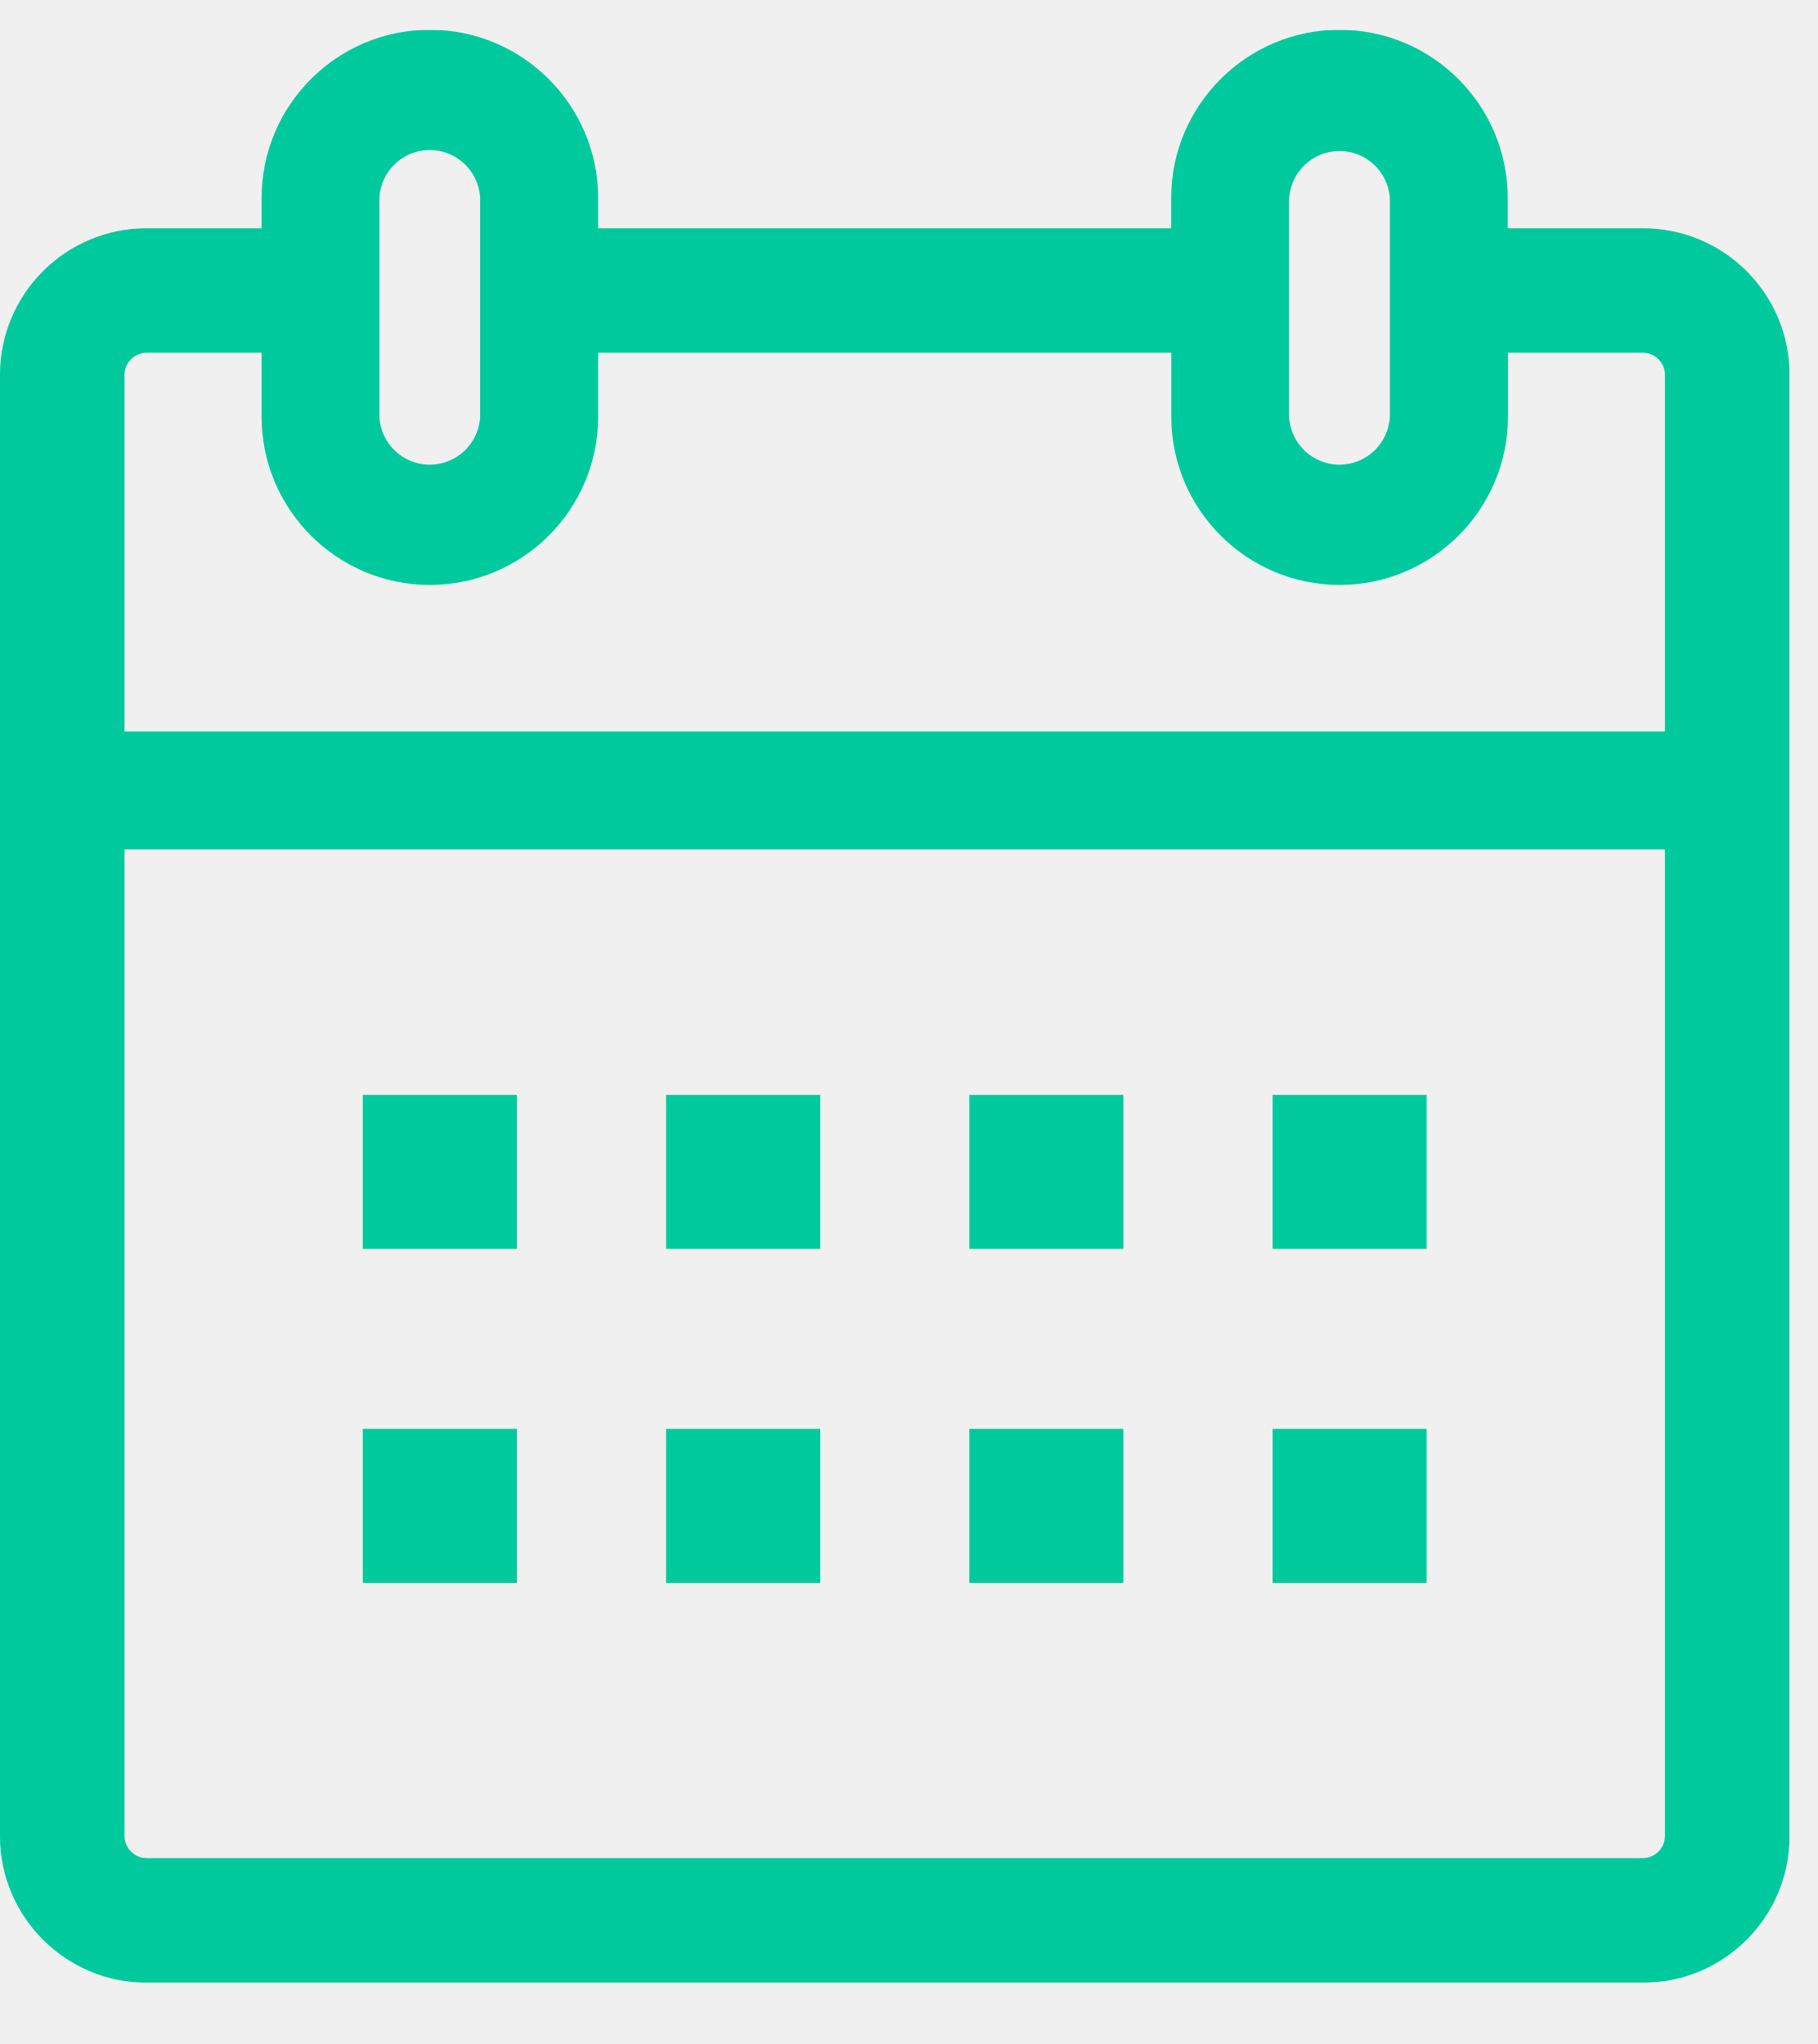
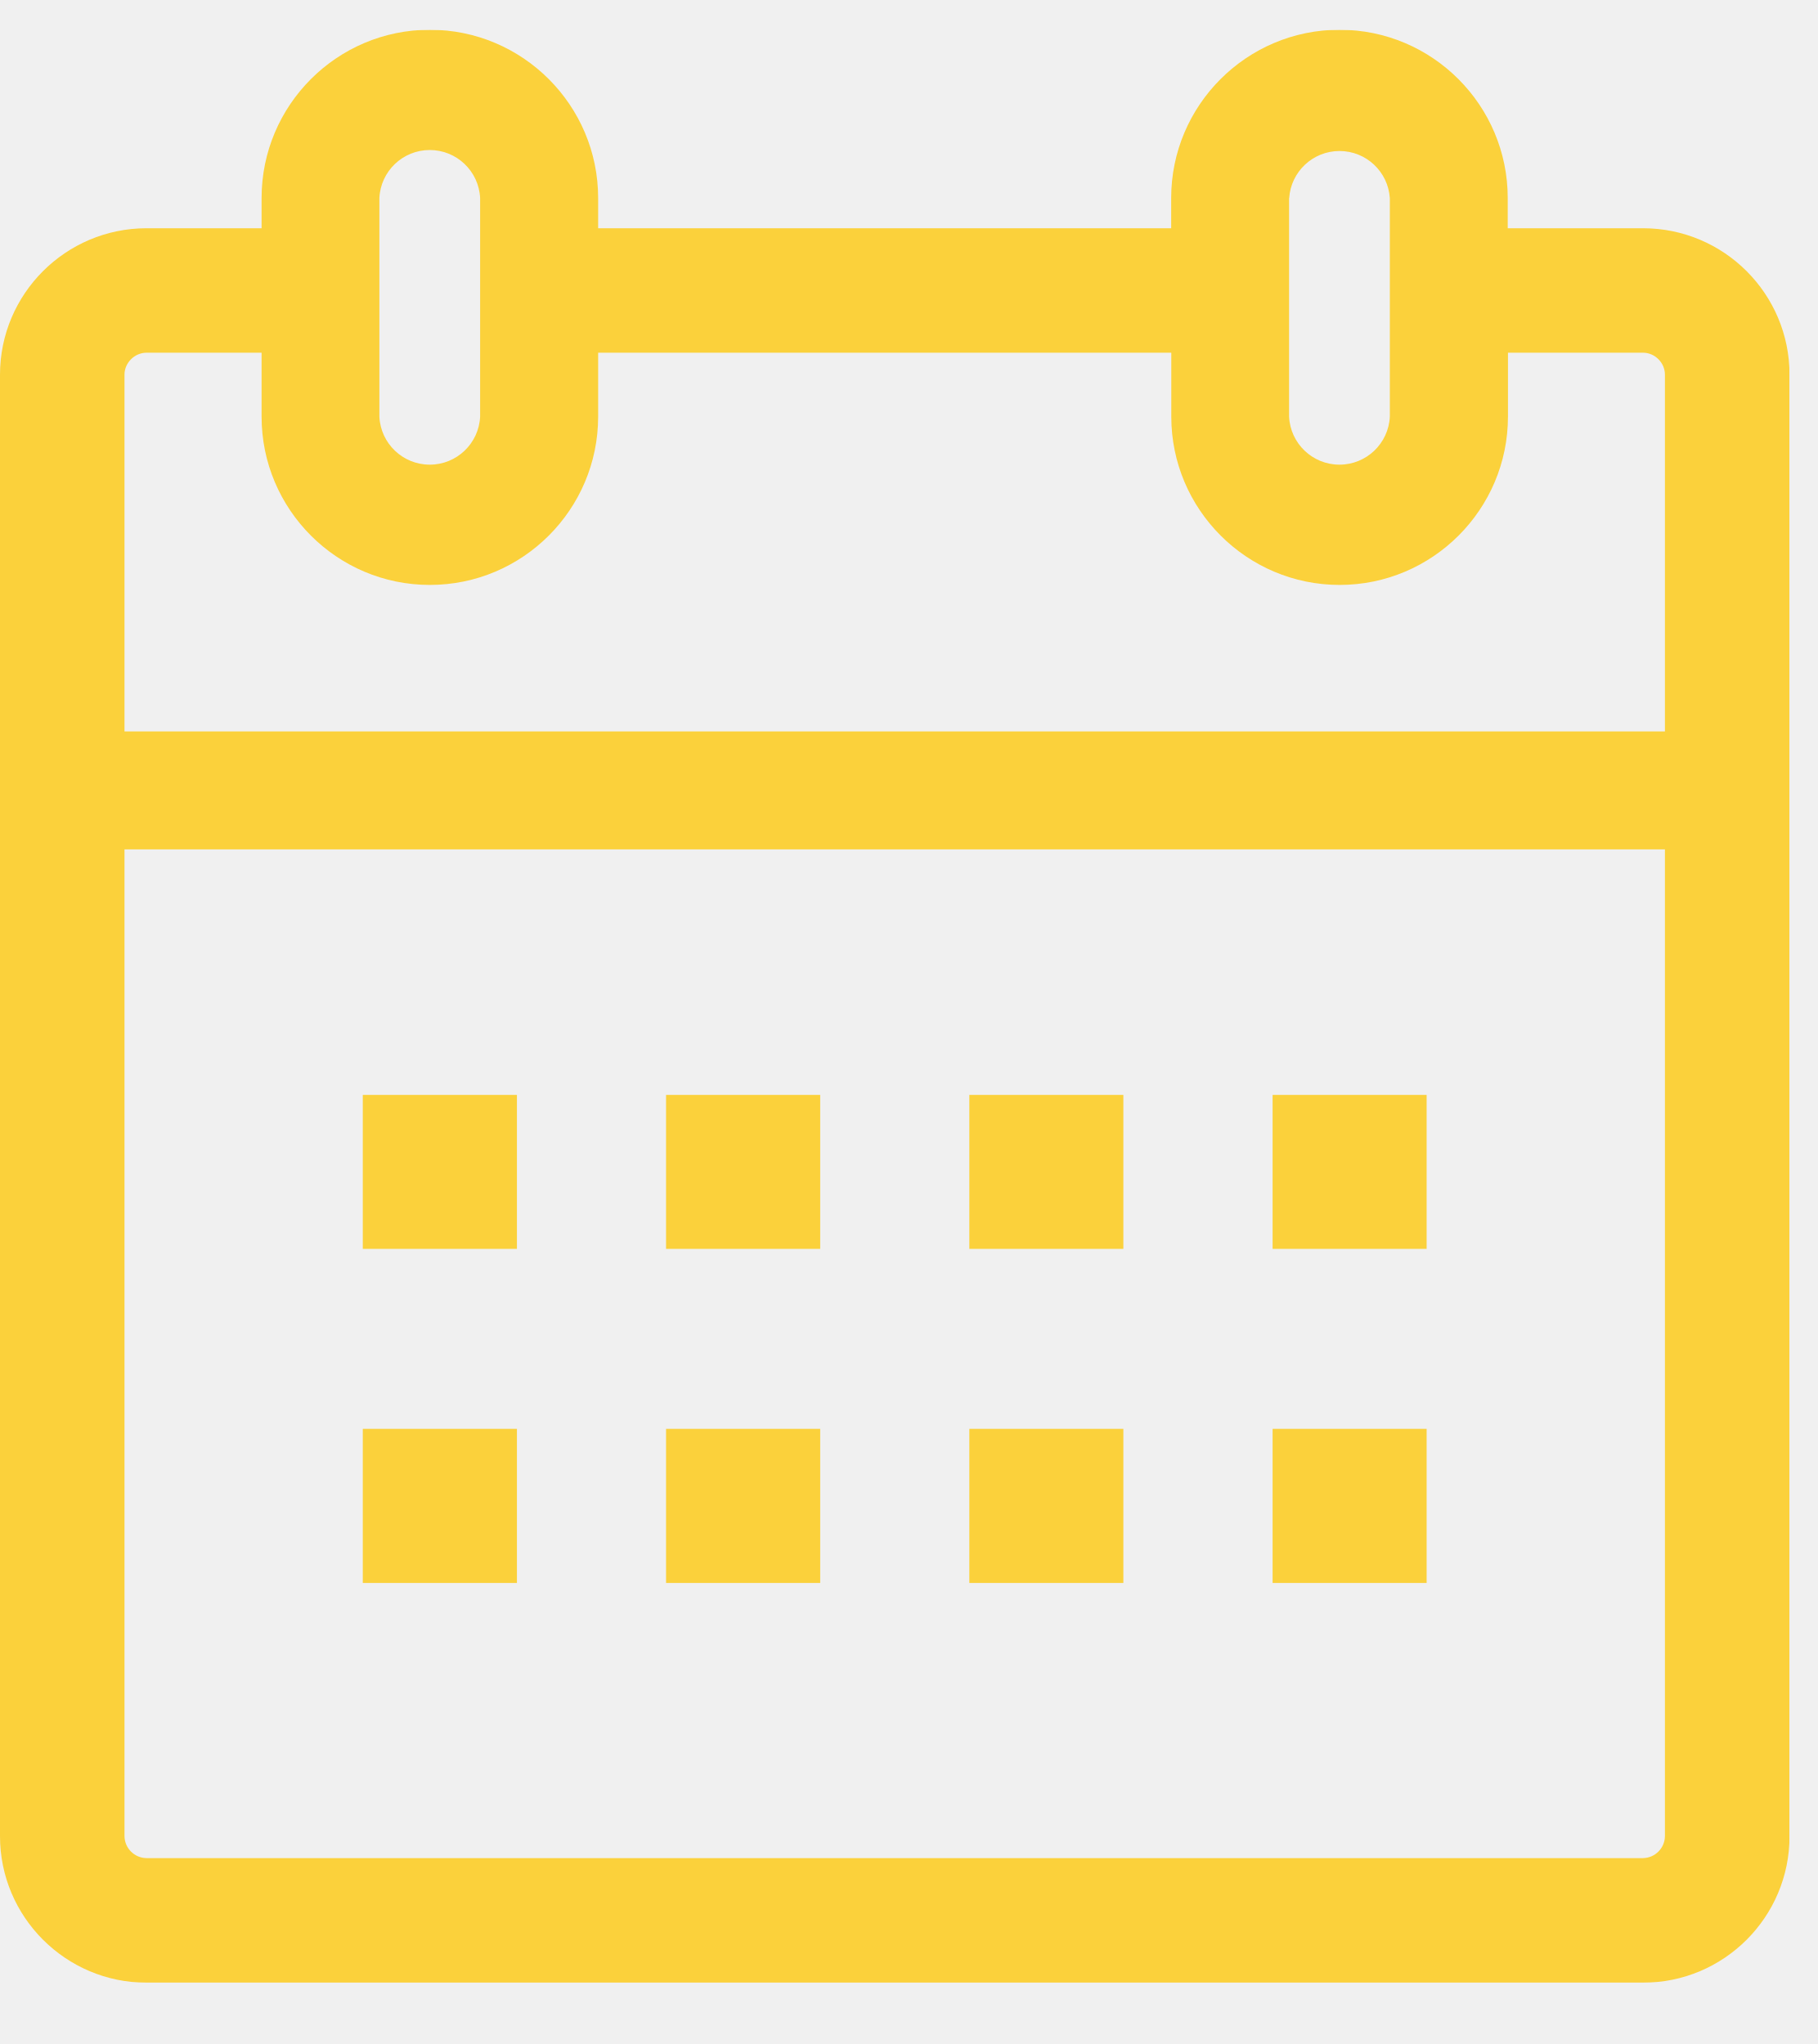
<svg xmlns="http://www.w3.org/2000/svg" xmlns:xlink="http://www.w3.org/1999/xlink" width="16" height="18" viewBox="0 0 16 18">
  <defs>
    <path id="a" d="M0 17.311h15.754V.115H0z" />
  </defs>
  <g fill="none" fill-rule="evenodd">
    <g transform="translate(0 .148)">
      <mask id="b" fill="#fff">
        <use xlink:href="#a" />
      </mask>
-       <path fill="#00CA9D" d="M14.465 16.215H1.29a.196.196 0 0 1-.194-.193v-8.69h13.562v8.69a.196.196 0 0 1-.193.193zM1.29 2.958h1.013v.563c0 .817.664 1.482 1.481 1.482.818 0 1.482-.665 1.482-1.482v-.563h5.046v.563c0 .817.665 1.482 1.482 1.482s1.482-.665 1.482-1.482v-.563h1.189c.105 0 .193.089.193.193v3.142H1.096V3.151c0-.104.089-.193.194-.193zM3.34 1.596a.444.444 0 0 1 .887 0v1.925a.444.444 0 0 1-.887 0V1.596zm8.01 0a.444.444 0 0 1 .886 0v1.925a.444.444 0 0 1-.887 0V1.596zm3.114.266h-1.19v-.266c0-.817-.664-1.482-1.481-1.482-.817 0-1.482.665-1.482 1.482v.266H5.266v-.266C5.266.78 4.602.114 3.784.114c-.817 0-1.481.665-1.481 1.482v.266H1.29C.579 1.862 0 2.44 0 3.152v12.87c0 .711.579 1.29 1.29 1.29h13.175a1.29 1.29 0 0 0 1.29-1.29V3.152a1.29 1.29 0 0 0-1.29-1.29z" mask="url(#b)" />
+       <path fill="#FBD13B" d="M14.465 16.215H1.29a.196.196 0 0 1-.194-.193v-8.69h13.562v8.69a.196.196 0 0 1-.193.193zM1.29 2.958h1.013v.563c0 .817.664 1.482 1.481 1.482.818 0 1.482-.665 1.482-1.482v-.563h5.046v.563c0 .817.665 1.482 1.482 1.482s1.482-.665 1.482-1.482v-.563h1.189c.105 0 .193.089.193.193v3.142H1.096V3.151c0-.104.089-.193.194-.193zM3.34 1.596a.444.444 0 0 1 .887 0v1.925a.444.444 0 0 1-.887 0V1.596zm8.01 0a.444.444 0 0 1 .886 0v1.925a.444.444 0 0 1-.887 0V1.596zm3.114.266h-1.19v-.266c0-.817-.664-1.482-1.481-1.482-.817 0-1.482.665-1.482 1.482v.266H5.266v-.266C5.266.78 4.602.114 3.784.114c-.817 0-1.481.665-1.481 1.482v.266H1.29C.579 1.862 0 2.44 0 3.152v12.87c0 .711.579 1.29 1.29 1.29h13.175a1.29 1.29 0 0 0 1.29-1.29V3.152a1.29 1.29 0 0 0-1.29-1.29z" mask="url(#b)" />
    </g>
-     <path fill="#00CA9D" d="M3.194 10.998h1.357V9.642H3.194zM5.864 10.998h1.357V9.642H5.864zM8.534 10.998H9.89V9.642H8.534zM11.204 10.998h1.356V9.642h-1.356zM3.194 13.94h1.357v-1.357H3.194zM5.864 13.94h1.357v-1.357H5.864zM8.534 13.94H9.89v-1.357H8.534zM11.204 13.94h1.356v-1.357h-1.356z" />
+     <path fill="#FBD13B" d="M3.194 10.998h1.357V9.642H3.194zM5.864 10.998h1.357V9.642H5.864zM8.534 10.998H9.89V9.642H8.534zM11.204 10.998h1.356V9.642h-1.356zM3.194 13.94h1.357v-1.357H3.194zM5.864 13.94h1.357v-1.357H5.864zM8.534 13.94H9.89v-1.357H8.534zM11.204 13.94h1.356v-1.357h-1.356z" />
  </g>
</svg>
